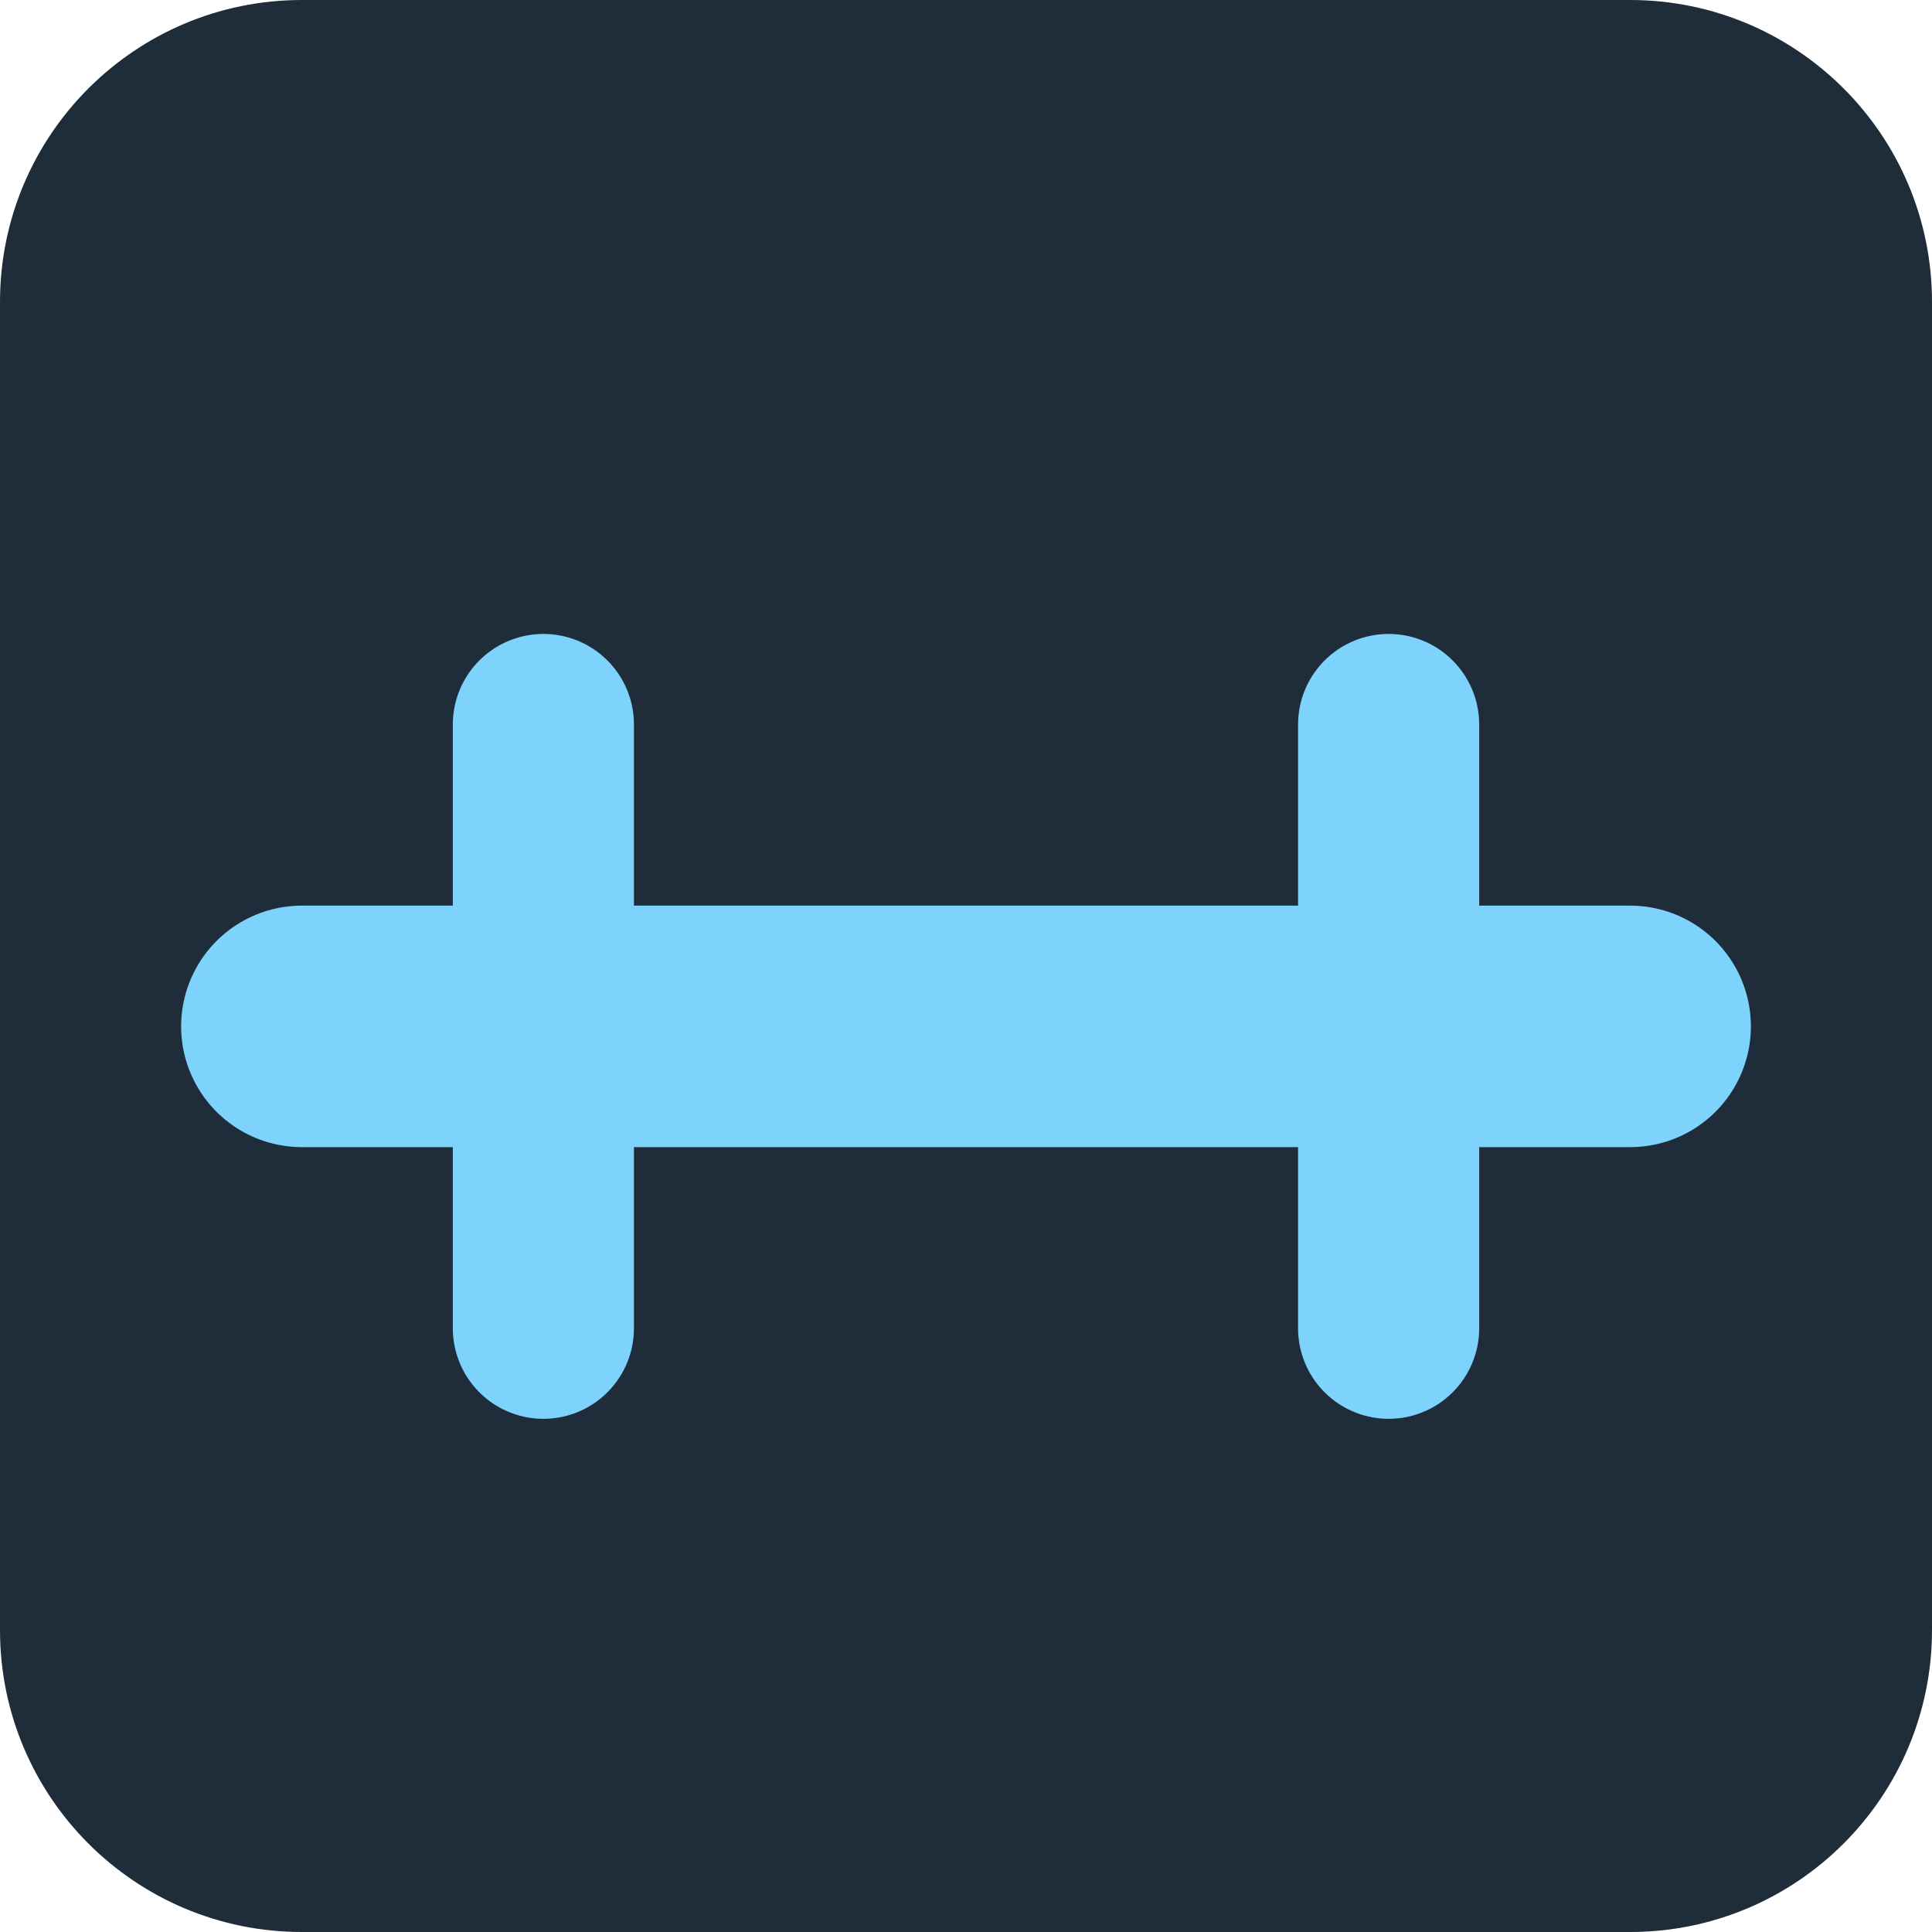
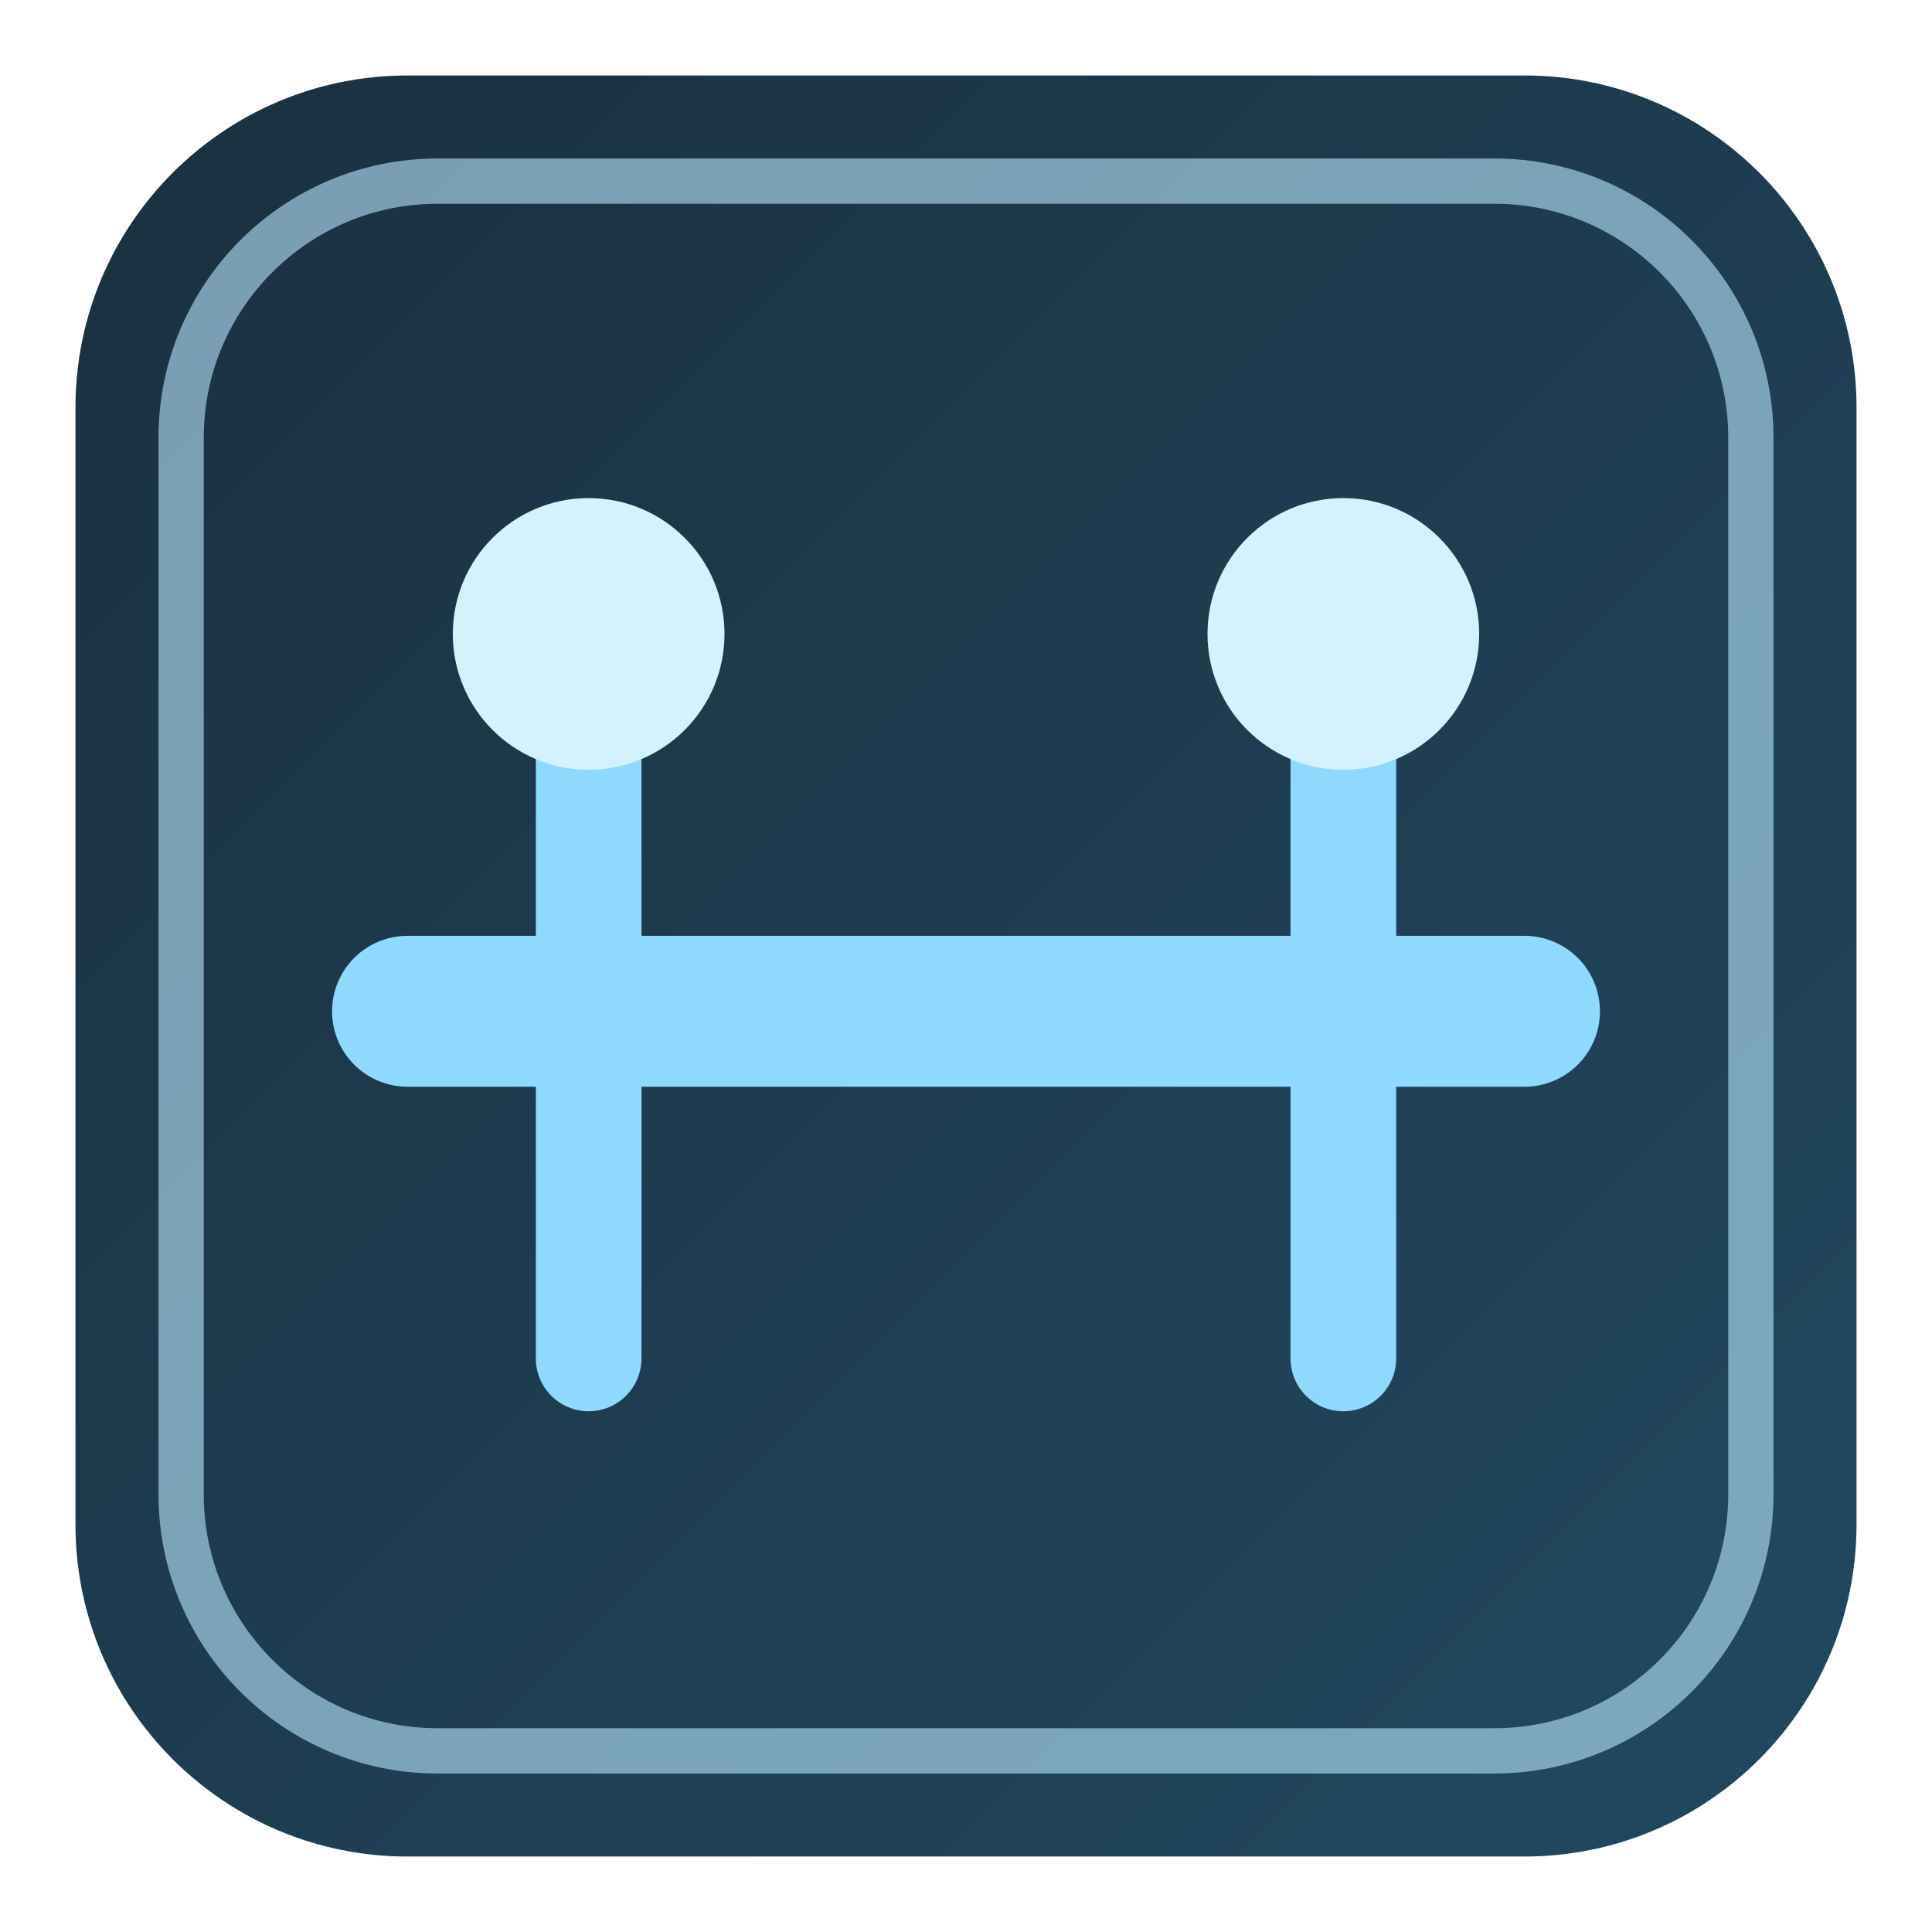
- <svg xmlns="http://www.w3.org/2000/svg" width="64" height="64" viewBox="0 0 64 64">
-   <rect width="64" height="64" rx="10" fill="#1f2d3a" />
-   <path d="M10 34 L54 34" stroke="#7dd3fc" stroke-width="8" stroke-linecap="round" />
-   <path d="M18 24 L18 44 M46 24 L46 44" stroke="#7dd3fc" stroke-width="6" stroke-linecap="round" />
+ <svg xmlns="http://www.w3.org/2000/svg" width="256" height="256" viewBox="0 0 256 256">
+   <defs>
+     <linearGradient id="bg" x1="0" y1="0" x2="1" y2="1">
+       <stop offset="0%" stop-color="#1a3040" />
+       <stop offset="100%" stop-color="#224961" />
+     </linearGradient>
+   </defs>
+   <rect x="10" y="10" width="236" height="236" rx="44" fill="url(#bg)" />
+   <path d="M54 134h148" stroke="#8fd9ff" stroke-width="20" stroke-linecap="round" />
+   <path d="M78 90v90" stroke="#8fd9ff" stroke-width="14" stroke-linecap="round" />
+   <path d="M178 90v90" stroke="#8fd9ff" stroke-width="14" stroke-linecap="round" />
+   <circle cx="78" cy="84" r="18" fill="#d3f1ff" />
+   <circle cx="178" cy="84" r="18" fill="#d3f1ff" />
+   <rect x="24" y="24" width="208" height="208" rx="34" fill="none" stroke="#b9e7ff" stroke-opacity="0.6" stroke-width="6" />
</svg>
